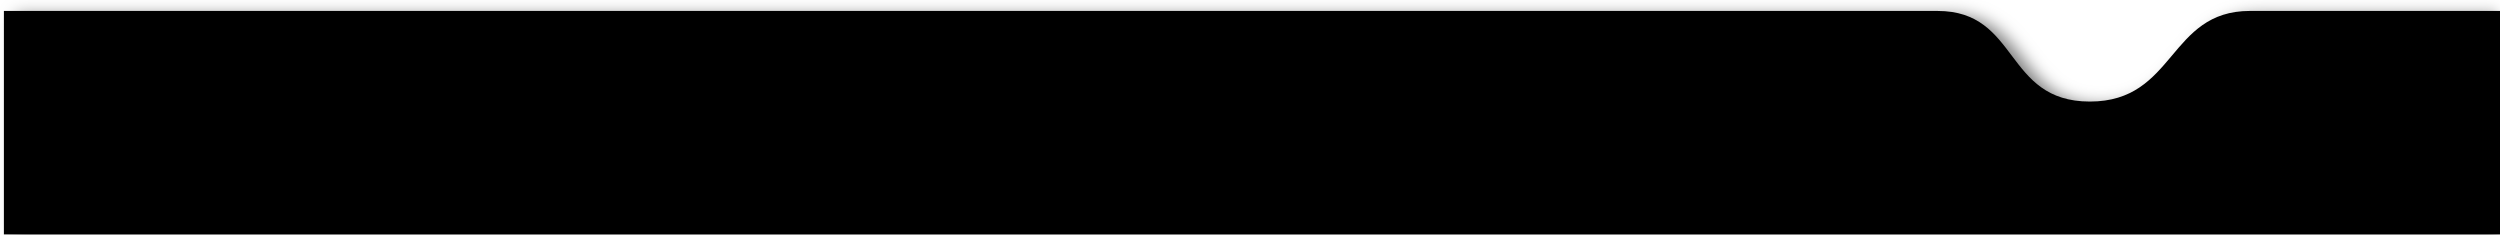
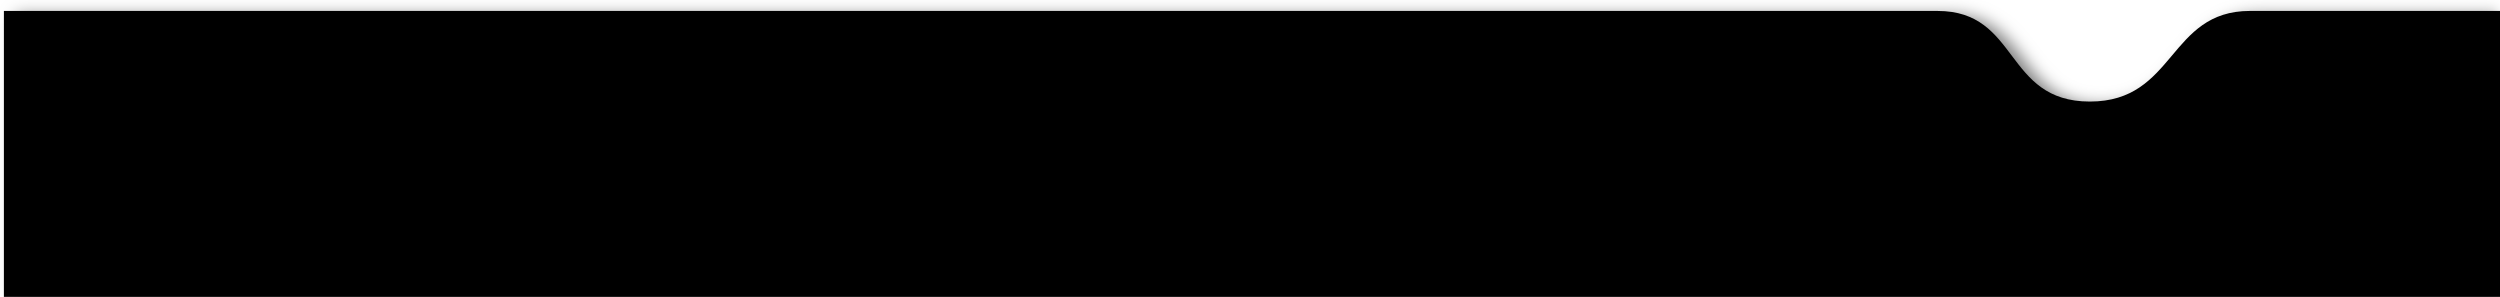
- <svg viewBox="0 0 640 60">
+ <svg viewBox="0 0 640 76">
  <defs>
-     <path id="wave" d="M641,0.803 C641,0.803 597,0.8 576,0.8 C555,0.8 557,24 535,24 C513,24 517,0.803 496,0.803 C475,0.803 1,0.803 1,0.803 L0.997,58 L641.003,58 C641.001,19.869 641,0.803 641,0.803 Z" />
+     <path id="wave" d="M641,0.803 C641,0.803 597,0.8 576,0.8 C555,0.8 557,24 535,24 C513,24 517,0.803 496,0.803 C475,0.803 1,0.803 1,0.803 L0.997,74 L641.003,74 C641.001,19.869 641,0.803 641,0.803 Z" />
    <filter id="filter">
      <feOffset dx="3" dy="3" in="SourceAlpha" result="shadowOffsetOuter1" />
      <feGaussianBlur stdDeviation="2" in="shadowOffsetOuter1" result="shadowBlurOuter1" />
      <feColorMatrix values="0 0 0 0 0   0 0 0 0 0   0 0 0 0 0  0 0 0 0.5 0" type="matrix" in="shadowBlurOuter1" />
    </filter>
  </defs>
  <use filter="url(#filter)" href="#wave" />
  <g transform="translate(0, 2)">
    <use href="#wave" />
  </g>
</svg>
